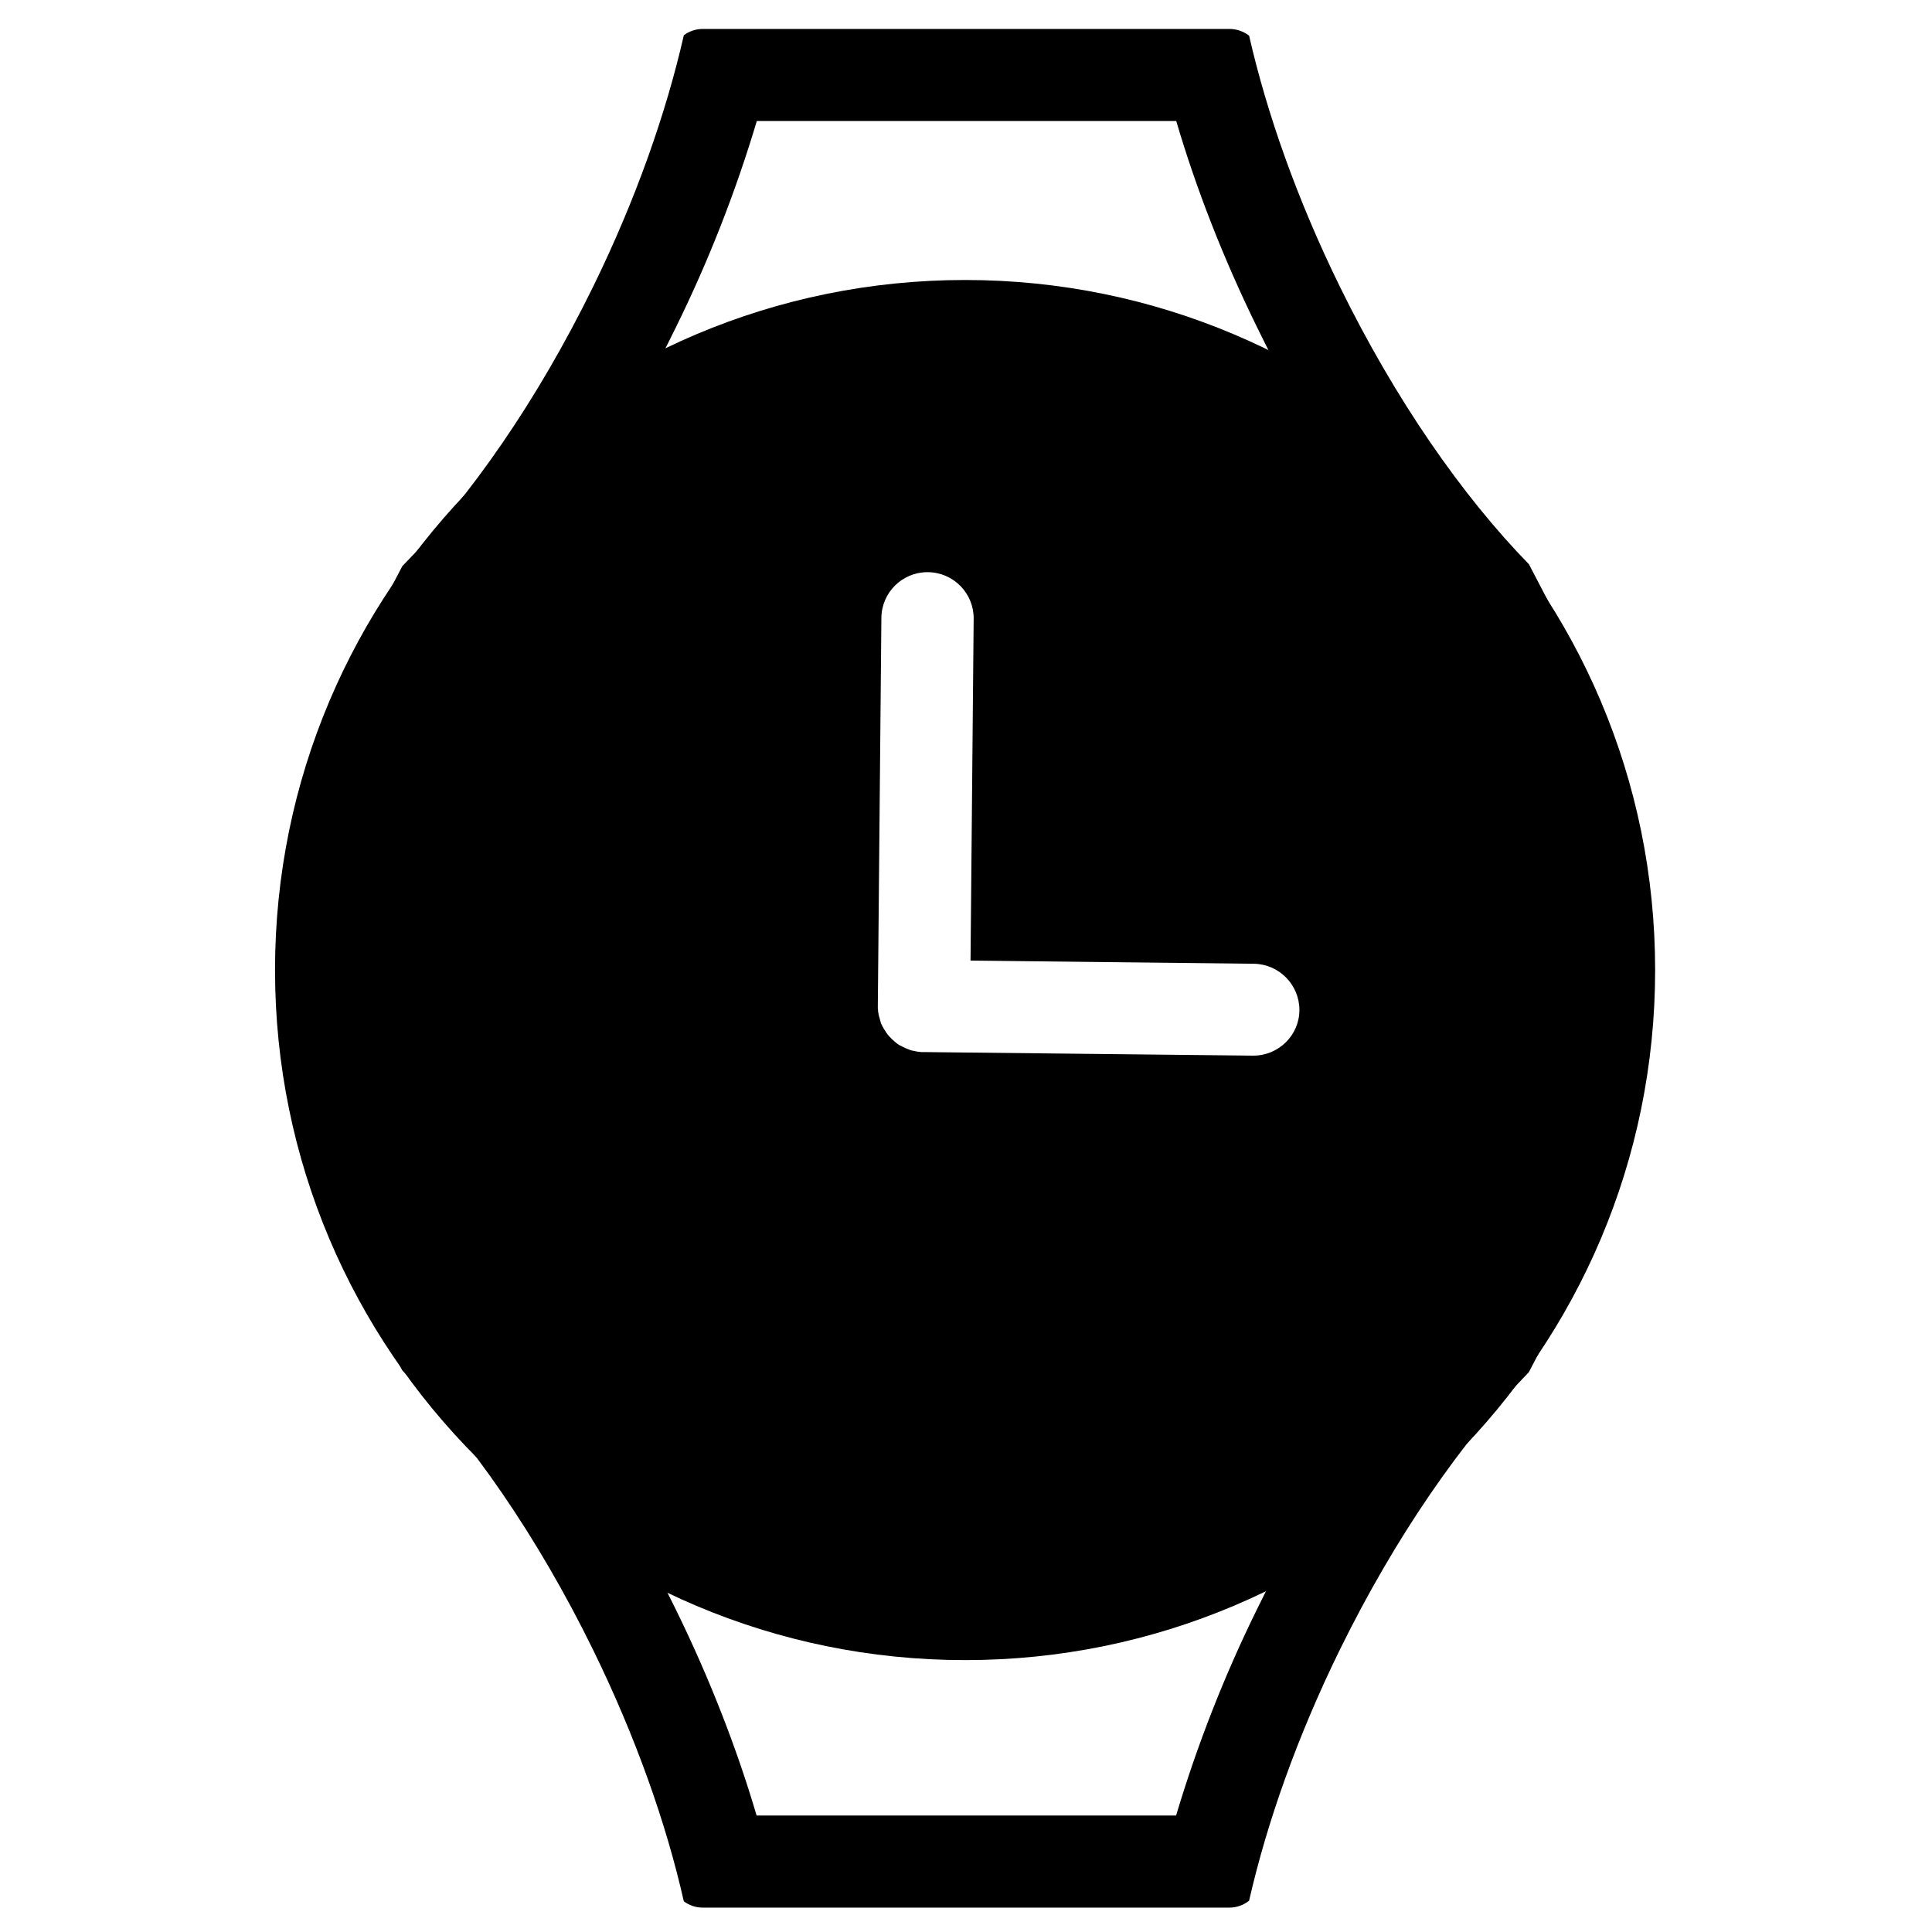
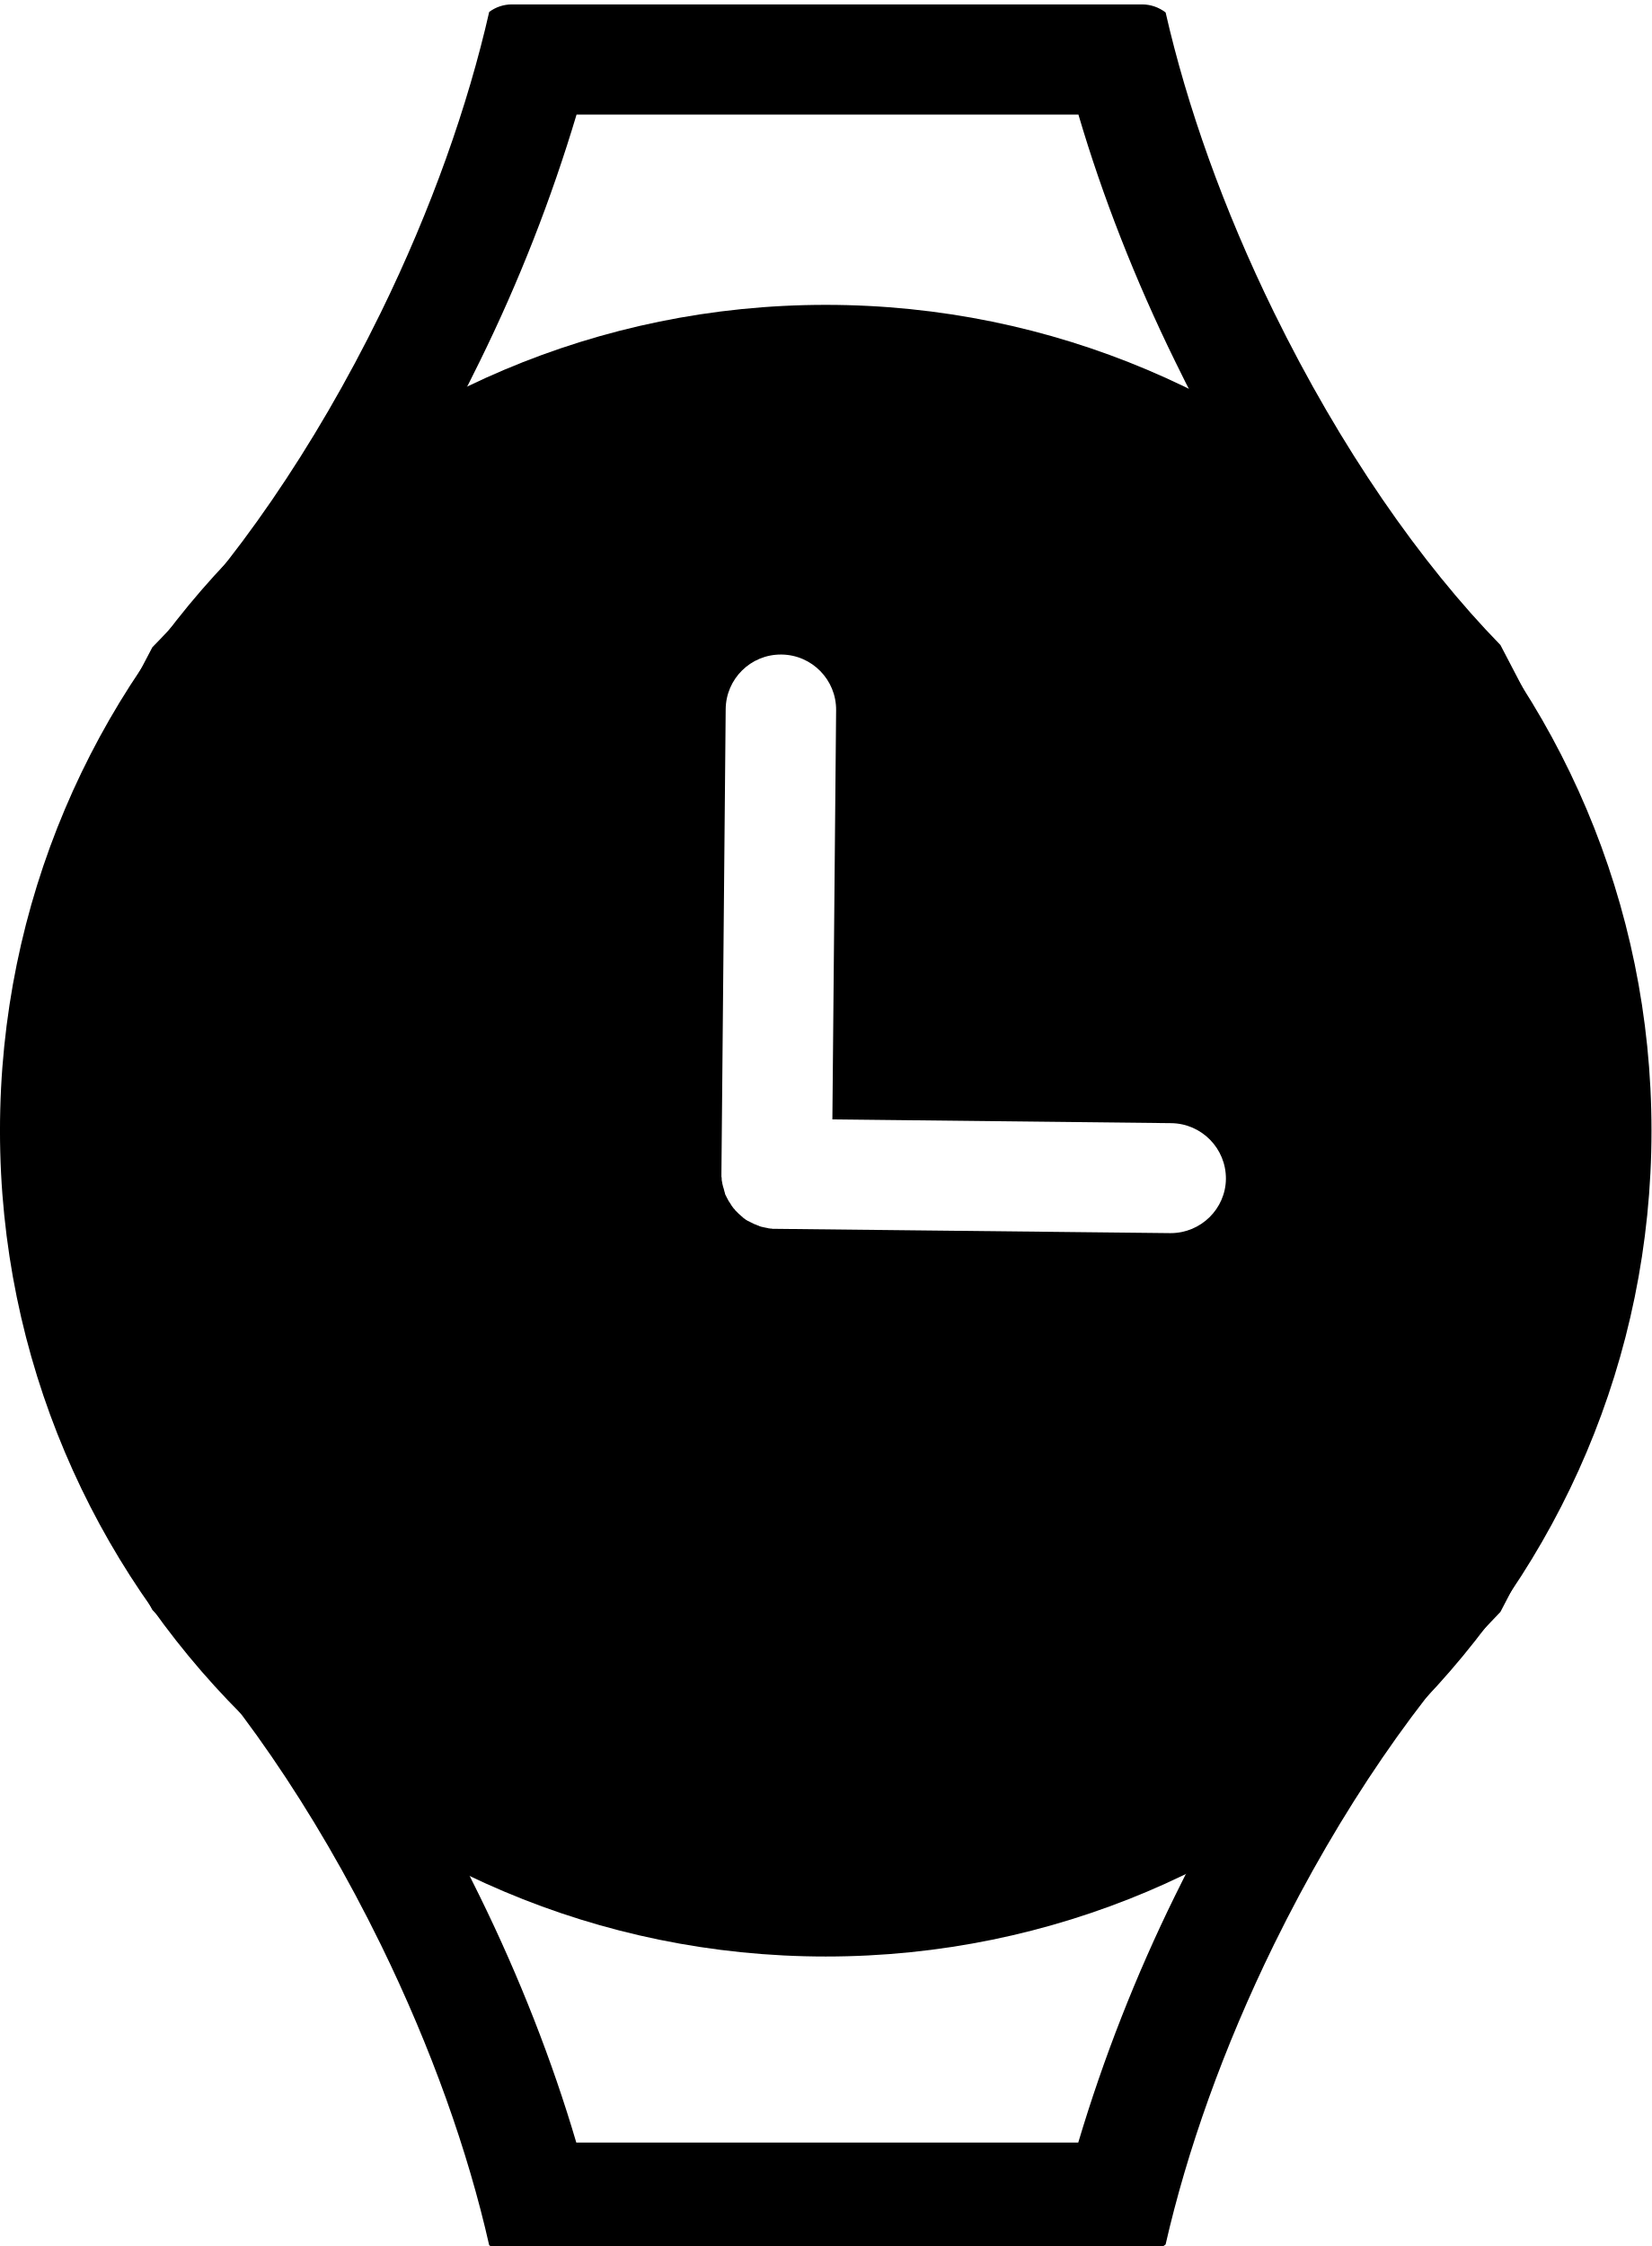
- <svg xmlns="http://www.w3.org/2000/svg" width="128" height="128" viewBox="0.167 0.167 127.667 127.667">
-   <path d="M77.897 8.177c1.316 4.477 3.132 9.12 5.335 13.611a88.205 88.205 0 0 0 5.156 9.175l-21.37-10.451-2.661-1.303-2.662 1.275-22.12 10.631a89.76 89.76 0 0 0 5.267-9.342 87.774 87.774 0 0 0 5.336-13.61h27.72m3.519-6.084H46.602a2.1 2.1 0 0 0-1.247.416c-1.178 5.169-3.174 10.853-5.988 16.604-3.7 7.554-8.164 13.958-12.612 18.475l-1.774 3.382c-.721 1.386.277 3.05 1.844 3.05L64.33 25.988l36.853 18.018c1.566 0 2.578-1.664 1.844-3.05l-1.83-3.506c-4.407-4.519-8.828-10.866-12.502-18.364-2.813-5.738-4.809-11.407-5.987-16.563a2.143 2.143 0 0 0-1.291-.444zm12.017 88.316c-3.756 4.573-7.248 10.063-10.215 16.133a87.835 87.835 0 0 0-5.336 13.61H50.164c-1.317-4.477-3.132-9.12-5.336-13.61-2.965-6.07-6.445-11.56-10.201-16.133h58.807m7.748-6.1H26.824c-1.566 0-2.579 1.664-1.844 3.051l1.774 3.381c4.449 4.52 8.912 10.922 12.612 18.476 2.814 5.752 4.823 11.448 5.988 16.604.36.264.79.416 1.247.416h34.803c.484 0 .941-.166 1.303-.457 1.178-5.156 3.174-10.825 5.986-16.563 3.674-7.483 8.096-13.847 12.502-18.364l1.83-3.507c.735-1.373-.277-3.037-1.843-3.037z" />
-   <path d="M63.94 18.669c-25.183 0-45.599 20.416-45.599 45.599 0 25.183 20.416 45.599 45.599 45.599s45.599-20.416 45.599-45.599c0-25.183-20.416-45.599-45.599-45.599zm19.044 51.255h-.028l-21.76-.236h-.152c-.028 0-.07 0-.097-.014h-.056c-.028 0-.055-.014-.083-.014s-.042 0-.07-.014c-.028 0-.056-.014-.083-.014-.027 0-.055-.015-.069-.015-.028 0-.055-.013-.069-.013-.028 0-.056-.015-.07-.015-.028 0-.041-.014-.069-.014-.028-.015-.056-.015-.083-.028a.109.109 0 0 1-.055-.027c-.028-.014-.056-.014-.083-.027-.014-.014-.042-.014-.056-.027a.179.179 0 0 0-.083-.028c-.014-.015-.042-.015-.056-.028l-.083-.041c-.014-.014-.027-.014-.056-.027l-.083-.043c-.014-.014-.028-.014-.055-.027l-.083-.041c-.014-.014-.028-.014-.042-.027-.027-.015-.055-.028-.083-.056-.014-.015-.028-.028-.042-.028a.277.277 0 0 1-.069-.055l-.042-.043c-.028-.013-.042-.041-.069-.055l-.041-.041c-.028-.014-.042-.041-.07-.056l-.194-.194c-.014-.014-.028-.027-.041-.055-.014-.014-.028-.042-.056-.055-.014-.016-.028-.043-.041-.057-.014-.014-.028-.041-.042-.055-.013-.015-.027-.042-.041-.056-.014-.028-.028-.042-.042-.069a.266.266 0 0 1-.041-.069c-.014-.014-.028-.041-.042-.056-.013-.027-.027-.041-.041-.068a.114.114 0 0 1-.028-.056.278.278 0 0 0-.041-.069c-.014-.014-.014-.041-.028-.056l-.042-.083c-.014-.014-.014-.041-.028-.055a.204.204 0 0 1-.028-.084c0-.014-.013-.041-.013-.055-.015-.028-.015-.057-.028-.098 0-.014-.014-.027-.014-.055-.014-.028-.014-.07-.028-.098 0-.014-.014-.027-.014-.041-.014-.028-.014-.07-.028-.111 0-.015 0-.027-.014-.043 0-.041-.014-.068-.014-.109 0-.015 0-.027-.014-.042 0-.042-.013-.069-.013-.111v-.041c0-.042 0-.083-.014-.111v-.194l.235-25.626a3.044 3.044 0 0 1 3.049-3.022h.028a3.049 3.049 0 0 1 3.021 3.077L64.3 63.644l18.711.208a3.058 3.058 0 0 1 3.021 3.077c-.012 1.649-1.372 2.995-3.048 2.995z" />
+ <svg xmlns="http://www.w3.org/2000/svg" version="1.1" id="图层_1" x="0px" y="0px" width="94.129px" height="128px" viewBox="17.042 0 94.129 128" enable-background="new 17.042 0 94.129 128" xml:space="preserve">
+   <path d="M78.512,6.545c1.358,4.621,3.233,9.413,5.507,14.048c1.584,3.26,3.36,6.422,5.321,9.47L67.283,19.276l-2.746-1.345  l-2.748,1.316L38.958,30.22c2.003-3.103,3.818-6.323,5.437-9.643c2.223-4.521,4.065-9.22,5.508-14.047h28.61 M82.145,0.251H46.211  c-0.464,0.001-0.915,0.152-1.287,0.429c-1.215,5.335-3.276,11.202-6.18,17.138c-3.819,7.797-8.426,14.406-13.018,19.069  l-1.831,3.491c-0.745,1.431,0.286,3.148,1.903,3.148l38.71-18.597l38.037,18.597c1.617,0,2.661-1.717,1.903-3.148l-1.888-3.619  c-4.55-4.664-9.112-11.215-12.904-18.954c-2.903-5.923-4.964-11.773-6.179-17.095C83.095,0.416,82.628,0.254,82.145,0.251z   M94.549,91.406c-3.877,4.719-7.481,10.386-10.544,16.65c-2.223,4.521-4.065,9.221-5.507,14.048h-28.61  c-1.359-4.62-3.233-9.414-5.508-14.048c-3.06-6.265-6.652-11.932-10.529-16.65H94.549 M102.545,85.109H25.797  c-1.616,0-2.662,1.717-1.903,3.148l1.831,3.49c4.592,4.665,9.199,11.273,13.018,19.069c2.904,5.937,4.978,11.815,6.18,17.138  c0.372,0.272,0.816,0.43,1.287,0.43h35.921c0.501,0,0.973-0.172,1.345-0.472c1.217-5.322,3.276-11.173,6.179-17.096  c3.793-7.724,8.356-14.291,12.905-18.953l1.888-3.62C105.206,86.826,104.162,85.109,102.545,85.109z" />
+   <path d="M64.106,17.374c-25.993,0-47.065,21.072-47.065,47.064s21.072,47.064,47.065,47.064c25.993,0,47.064-21.072,47.064-47.064  S90.1,17.374,64.106,17.374z M83.763,70.276h-0.029l-22.459-0.244h-0.157c-0.029,0-0.072,0-0.1-0.014h-0.058  c-0.029,0-0.057-0.014-0.085-0.014c-0.029,0-0.044,0-0.073-0.016c-0.029,0-0.058-0.015-0.085-0.015s-0.057-0.015-0.071-0.015  c-0.029,0-0.057-0.014-0.071-0.014c-0.029,0-0.058-0.017-0.072-0.017c-0.029,0-0.042-0.014-0.071-0.014  c-0.029-0.015-0.058-0.015-0.086-0.028c-0.021-0.004-0.041-0.014-0.057-0.028c-0.028-0.014-0.058-0.014-0.085-0.027  c-0.015-0.015-0.043-0.015-0.058-0.028c-0.026-0.017-0.055-0.026-0.085-0.028c-0.015-0.017-0.044-0.017-0.058-0.029l-0.086-0.043  c-0.014-0.015-0.027-0.015-0.058-0.027l-0.085-0.044c-0.015-0.016-0.029-0.016-0.057-0.028l-0.086-0.042  c-0.014-0.016-0.029-0.016-0.043-0.027c-0.028-0.017-0.057-0.03-0.085-0.059c-0.015-0.016-0.029-0.029-0.044-0.029  c-0.026-0.015-0.05-0.034-0.071-0.057l-0.043-0.045c-0.029-0.013-0.044-0.042-0.071-0.056l-0.042-0.043  c-0.029-0.014-0.043-0.042-0.072-0.058l-0.2-0.2c-0.015-0.015-0.029-0.027-0.042-0.057c-0.014-0.015-0.029-0.043-0.058-0.057  c-0.014-0.017-0.028-0.045-0.042-0.059c-0.015-0.015-0.029-0.042-0.043-0.057c-0.013-0.016-0.027-0.044-0.042-0.059  c-0.015-0.028-0.029-0.044-0.043-0.071c-0.018-0.021-0.032-0.045-0.042-0.071c-0.014-0.014-0.029-0.042-0.043-0.058  c-0.014-0.027-0.027-0.043-0.042-0.069c-0.015-0.018-0.025-0.037-0.029-0.058c-0.011-0.026-0.024-0.051-0.042-0.072  c-0.014-0.015-0.014-0.043-0.029-0.058l-0.043-0.086c-0.014-0.014-0.014-0.042-0.029-0.056c-0.016-0.027-0.026-0.057-0.029-0.088  c0-0.015-0.014-0.042-0.014-0.057c-0.016-0.028-0.016-0.059-0.029-0.101c0-0.015-0.014-0.028-0.014-0.057  c-0.015-0.029-0.015-0.072-0.029-0.102c0-0.015-0.015-0.028-0.015-0.042c-0.014-0.029-0.014-0.072-0.029-0.115  c0-0.015,0-0.027-0.014-0.045c0-0.042-0.015-0.069-0.015-0.111c0-0.016,0-0.028-0.014-0.043c0-0.045-0.014-0.071-0.014-0.115v-0.042  c0-0.044,0-0.087-0.015-0.114V66.87l0.243-26.449c0.013-1.729,1.419-3.122,3.147-3.119h0.029c1.737,0.016,3.134,1.438,3.118,3.175  c0,0,0,0,0,0l-0.213,23.317l19.312,0.215c1.736,0.021,3.129,1.44,3.118,3.176C86.896,68.887,85.493,70.276,83.763,70.276z" />
</svg>
